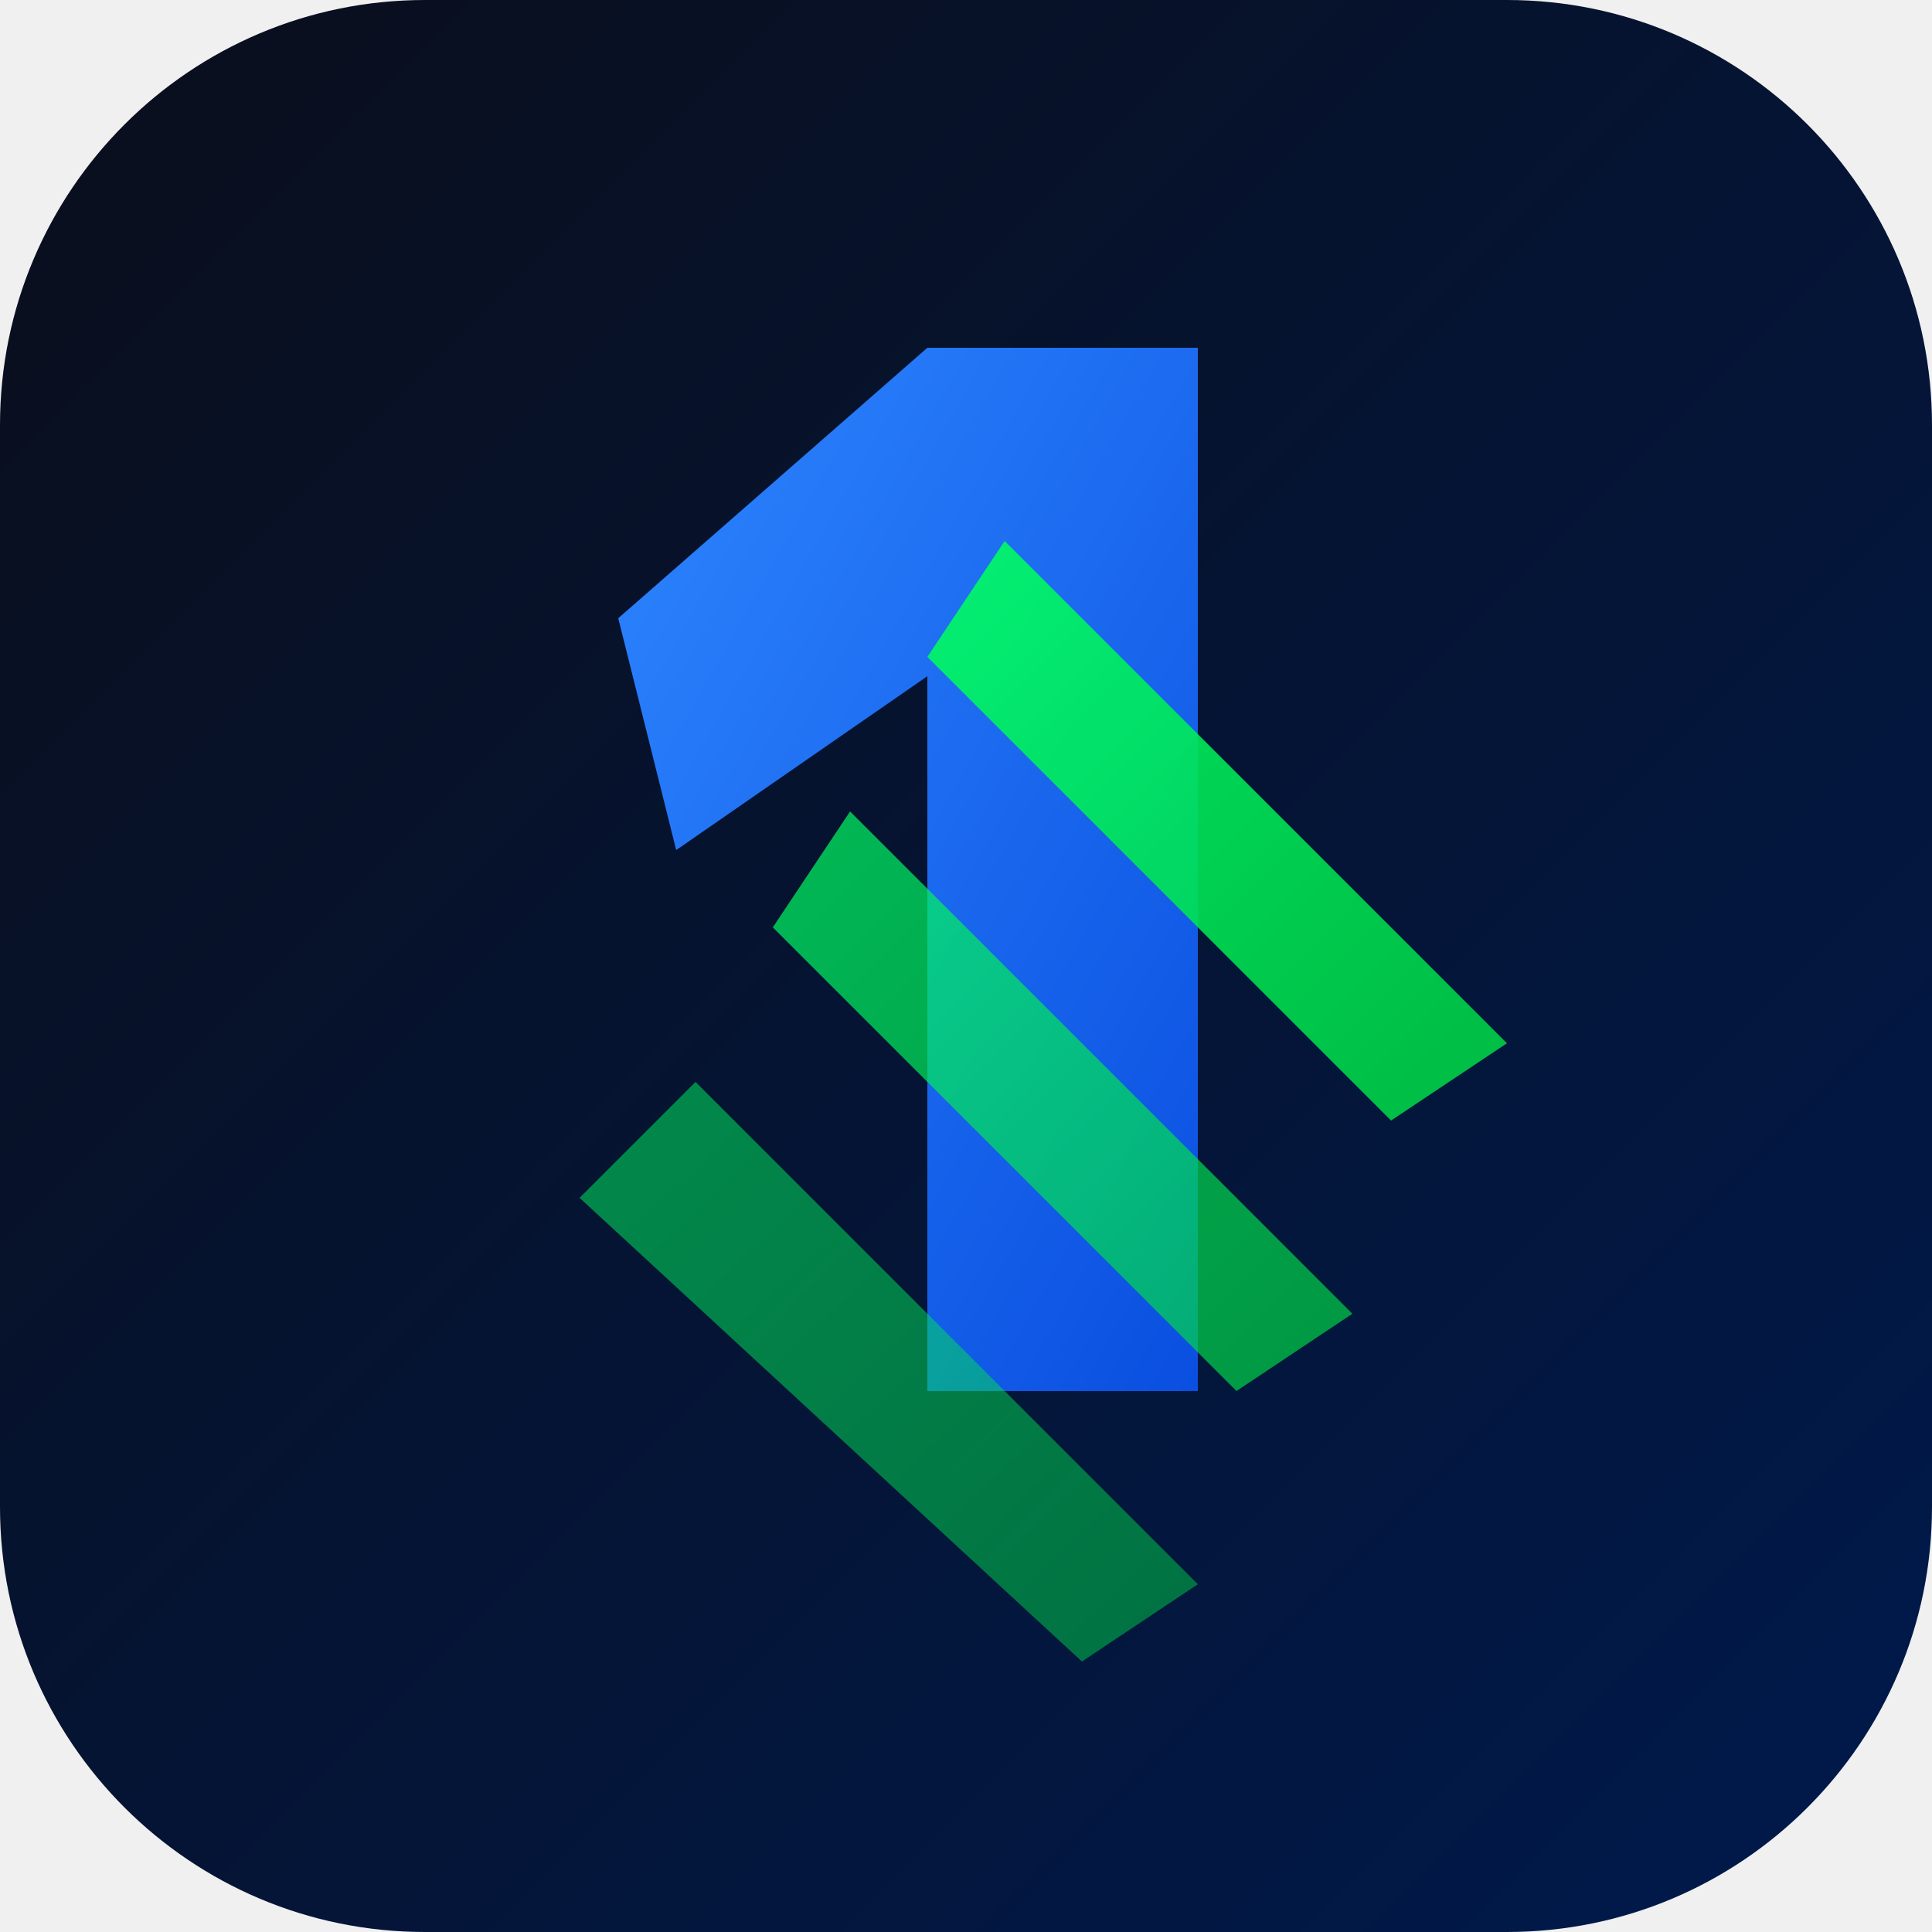
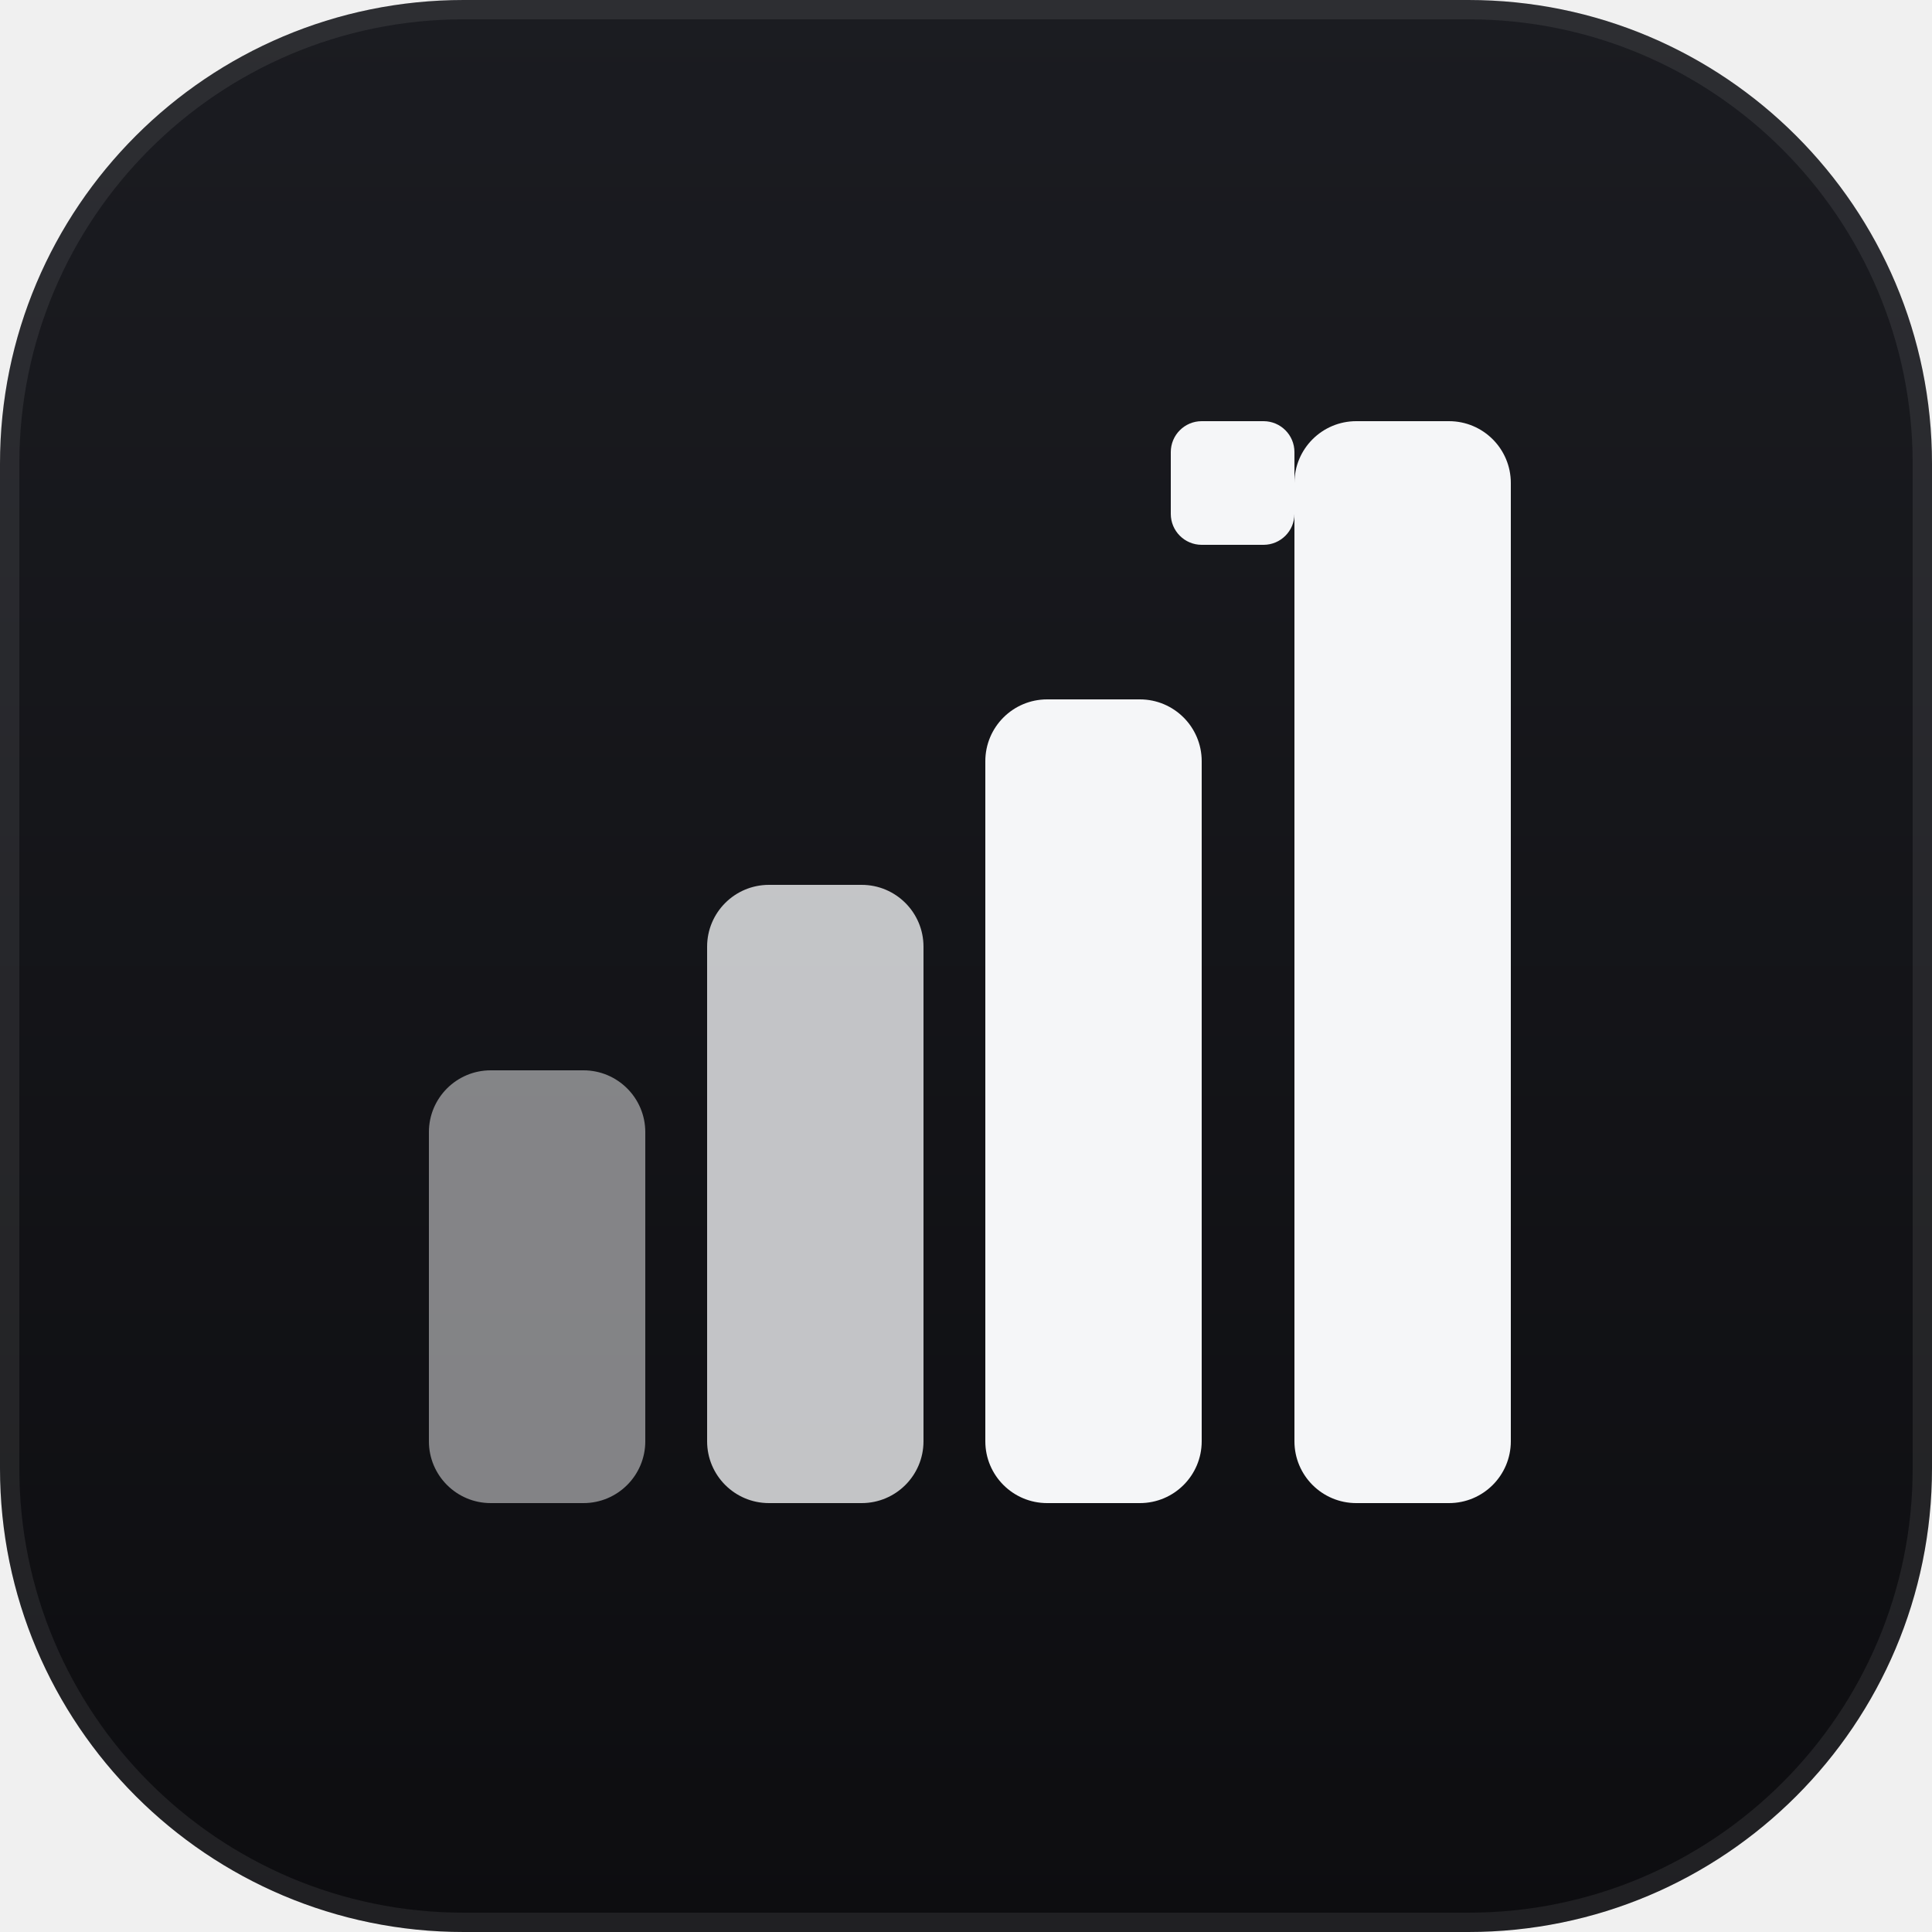
- <svg xmlns="http://www.w3.org/2000/svg" viewBox="0 0 100 100">
+ <svg xmlns="http://www.w3.org/2000/svg" viewBox="0 0 100 100" role="img" aria-label="onefan">
  <defs>
-     <linearGradient id="bg" x1="0%" y1="0%" x2="100%" y2="100%">
-       <stop offset="0%" stop-color="#0A0E1A" />
-       <stop offset="100%" stop-color="#001A4D" />
-     </linearGradient>
-     <linearGradient id="bl" x1="0%" y1="0%" x2="100%" y2="100%">
-       <stop offset="0%" stop-color="#2E86FF" />
-       <stop offset="100%" stop-color="#0A4FE0" />
-     </linearGradient>
-     <linearGradient id="gr" x1="0%" y1="0%" x2="100%" y2="100%">
-       <stop offset="0%" stop-color="#00FF66" />
-       <stop offset="100%" stop-color="#00CC44" />
+     <linearGradient id="tile" x1="0" y1="0" x2="0" y2="1">
+       <stop offset="0" stop-color="#1b1c21" />
+       <stop offset="1" stop-color="#0d0d10" />
    </linearGradient>
  </defs>
-   <rect width="100" height="100" rx="22" fill="url(#bg)" />
-   <path d="M32 32L48 18L62 18L62 72L48 72L48 35L35 44Z" fill="url(#bl)" />
-   <path d="M52 28L78 54L72 58L48 34Z" fill="url(#gr)" opacity=".9" />
-   <path d="M44 42L70 68L64 72L40 48Z" fill="url(#gr)" opacity=".7" />
-   <path d="M36 56L62 82L56 86L30 62Z" fill="url(#gr)" opacity=".5" />
+   <rect width="100" height="100" rx="24" fill="url(#tile)" />
+   <rect width="99" height="99" x=".5" y=".5" rx="23.5" fill="none" stroke="#ffffff" stroke-opacity=".08" />
+   <g transform="translate(19 17) scale(1.6)">
+     <rect x="2" y="24" width="7" height="14" rx="2" fill="#f5f6f8" opacity=".5" />
+     <rect x="11" y="18" width="7" height="20" rx="2" fill="#f5f6f8" opacity=".78" />
+     <rect x="20" y="12" width="7" height="26" rx="2" fill="#f5f6f8" />
+     <rect x="30" y="3" width="7" height="35" rx="2" fill="#f5f6f8" />
+     <rect x="26" y="3" width="4" height="4" rx="1" fill="#f5f6f8" />
+   </g>
</svg>
